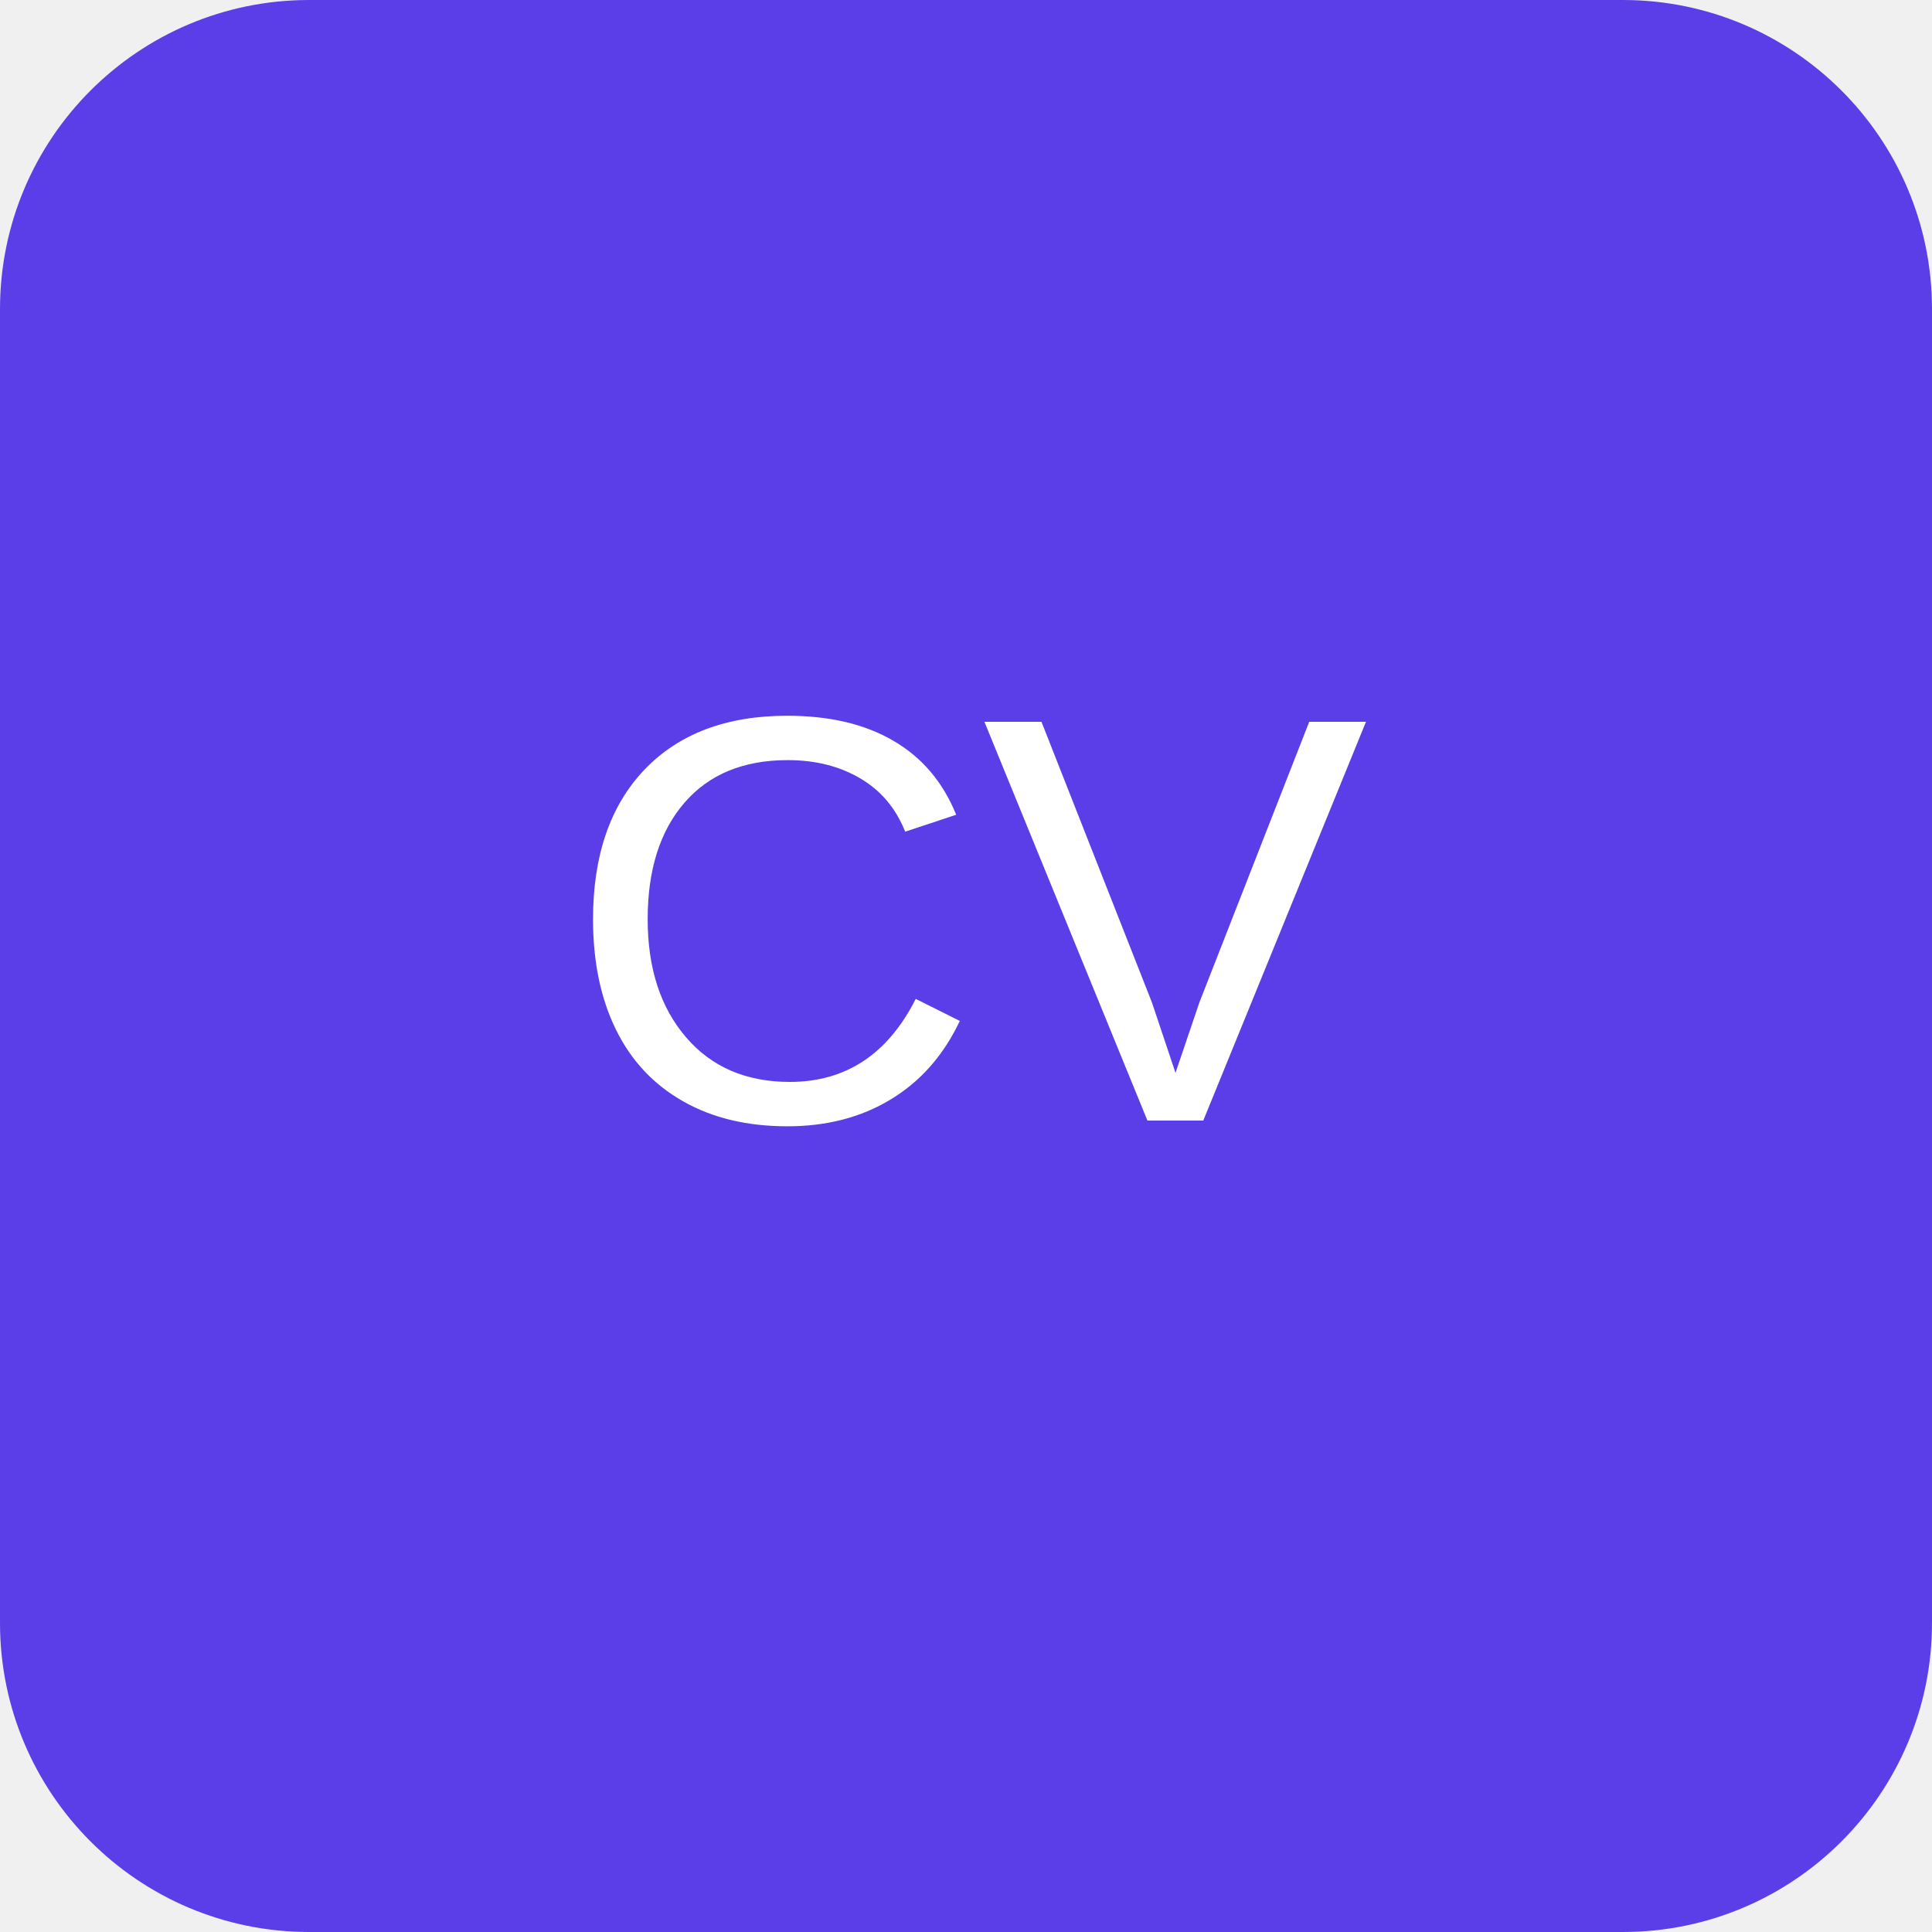
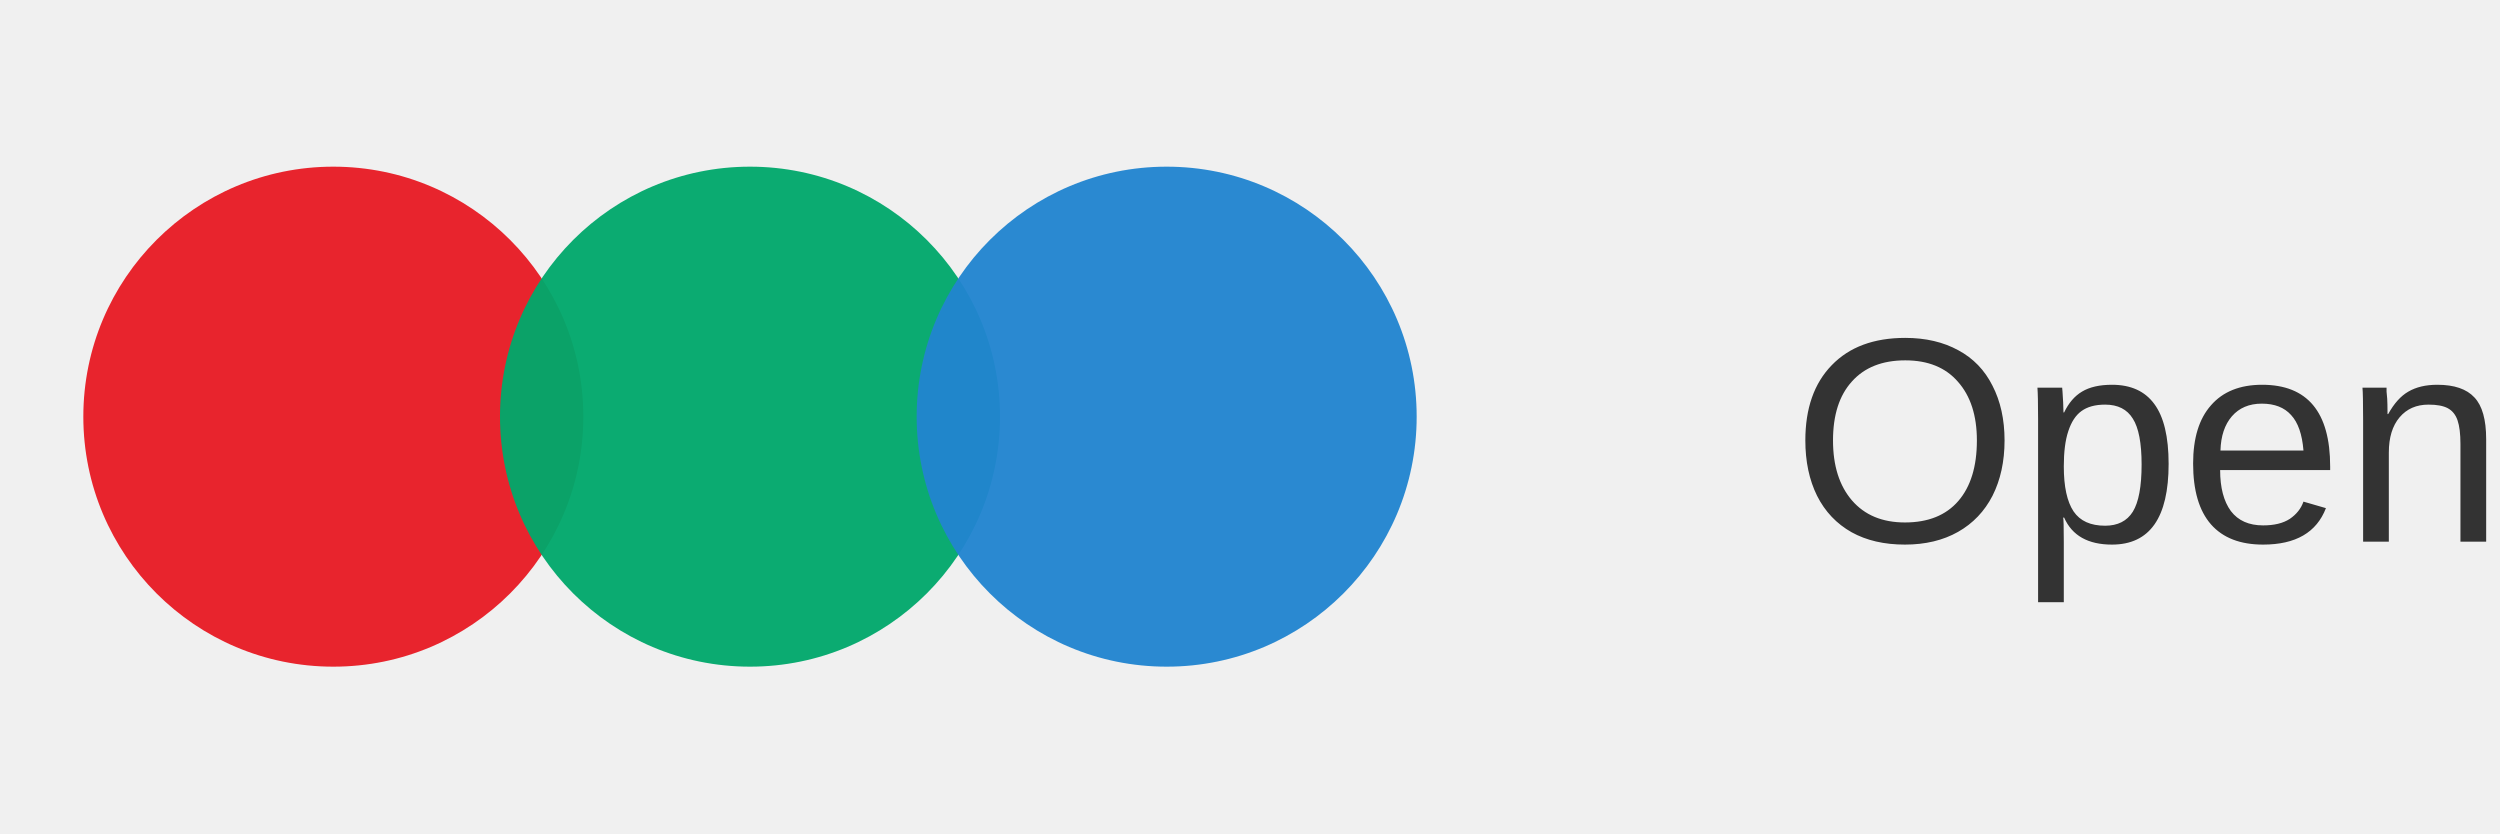
- <svg xmlns="http://www.w3.org/2000/svg" viewBox="0 0 100 100">
-   <rect width="100" height="100" rx="16" fill="#5C3EE8" />
-   <text x="50" y="58" font-family="Arial, Helvetica, sans-serif" font-size="30" fill="#fff" text-anchor="middle">CV</text>
+ <svg xmlns="http://www.w3.org/2000/svg" viewBox="0 0 120 40" width="180" height="60">
+   <rect width="120" height="40" rx="8" fill="none" />
+   <g transform="translate(16,20)">
+     <circle cx="0" cy="0" r="12" fill="#E8242D" fill-opacity="1" />
+   </g>
+   <g transform="translate(36,20)">
+     <circle cx="0" cy="0" r="12" fill="#00A86B" fill-opacity="0.95" />
+   </g>
+   <g transform="translate(56,20)">
+     <circle cx="0" cy="0" r="12" fill="#2185D0" fill-opacity="0.95" />
+   </g>
+   <text x="86" y="26" font-family="Arial, Helvetica, sans-serif" font-size="14" fill="#333">OpenCV</text>
</svg>
